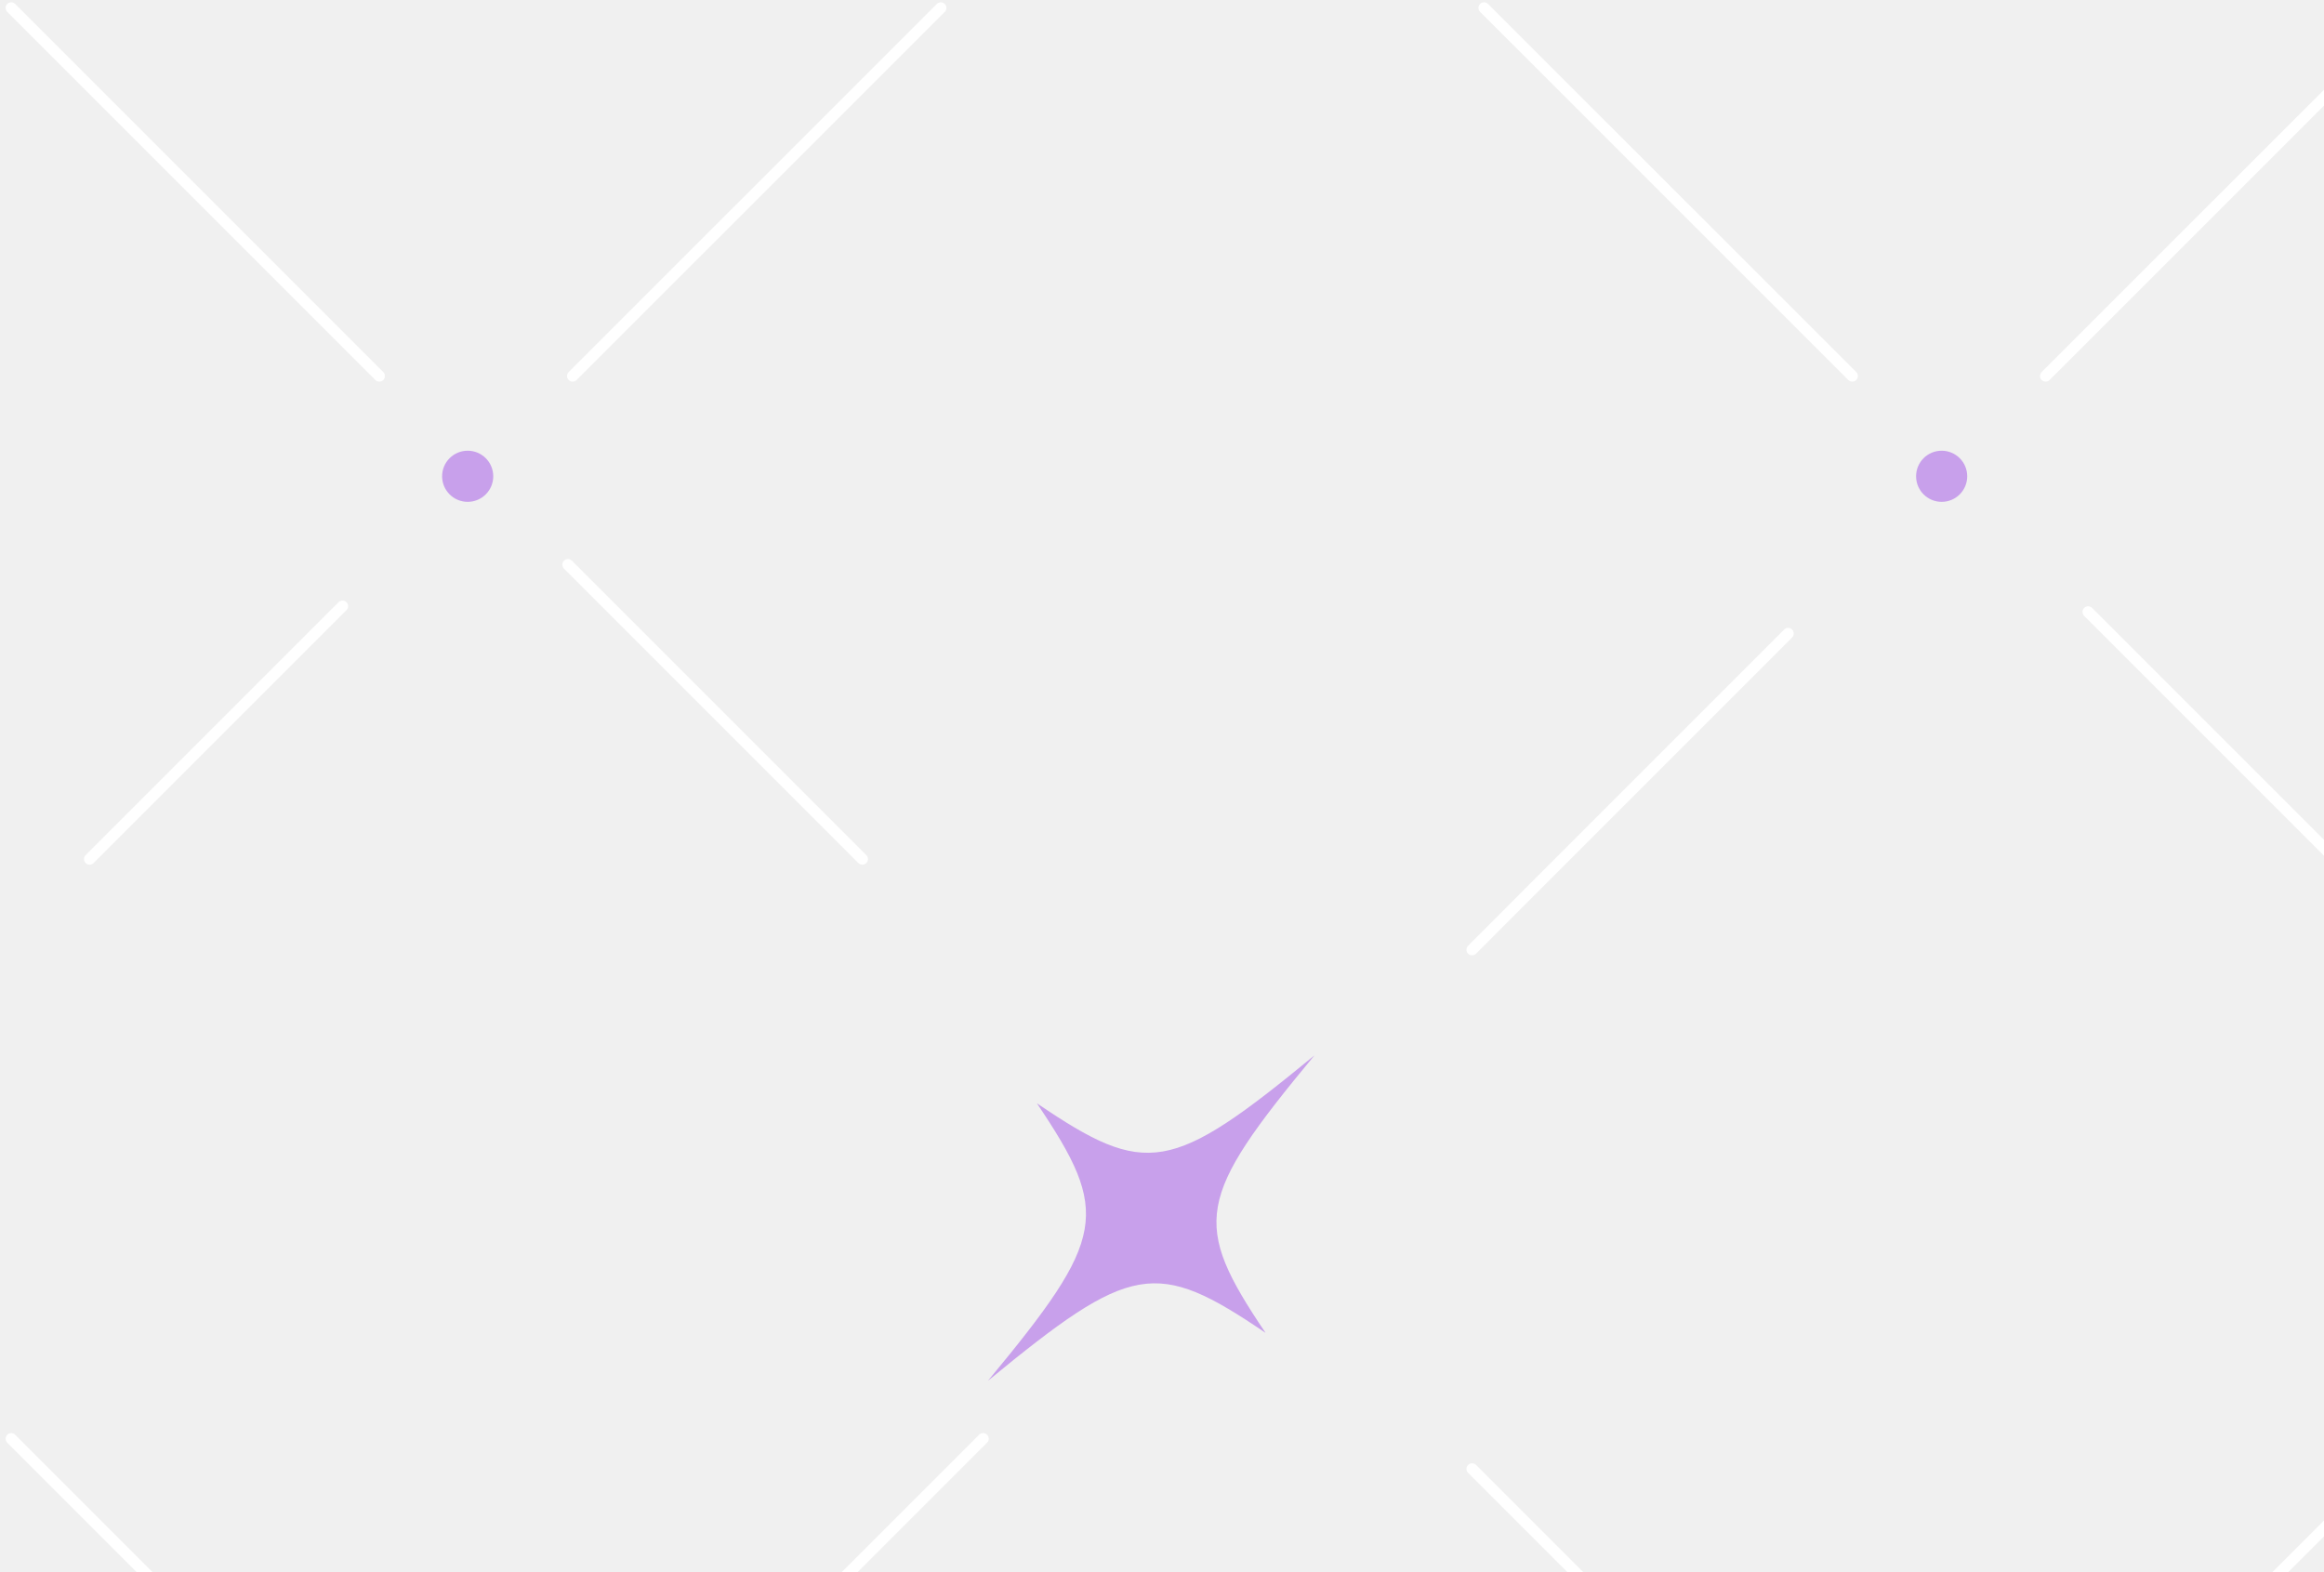
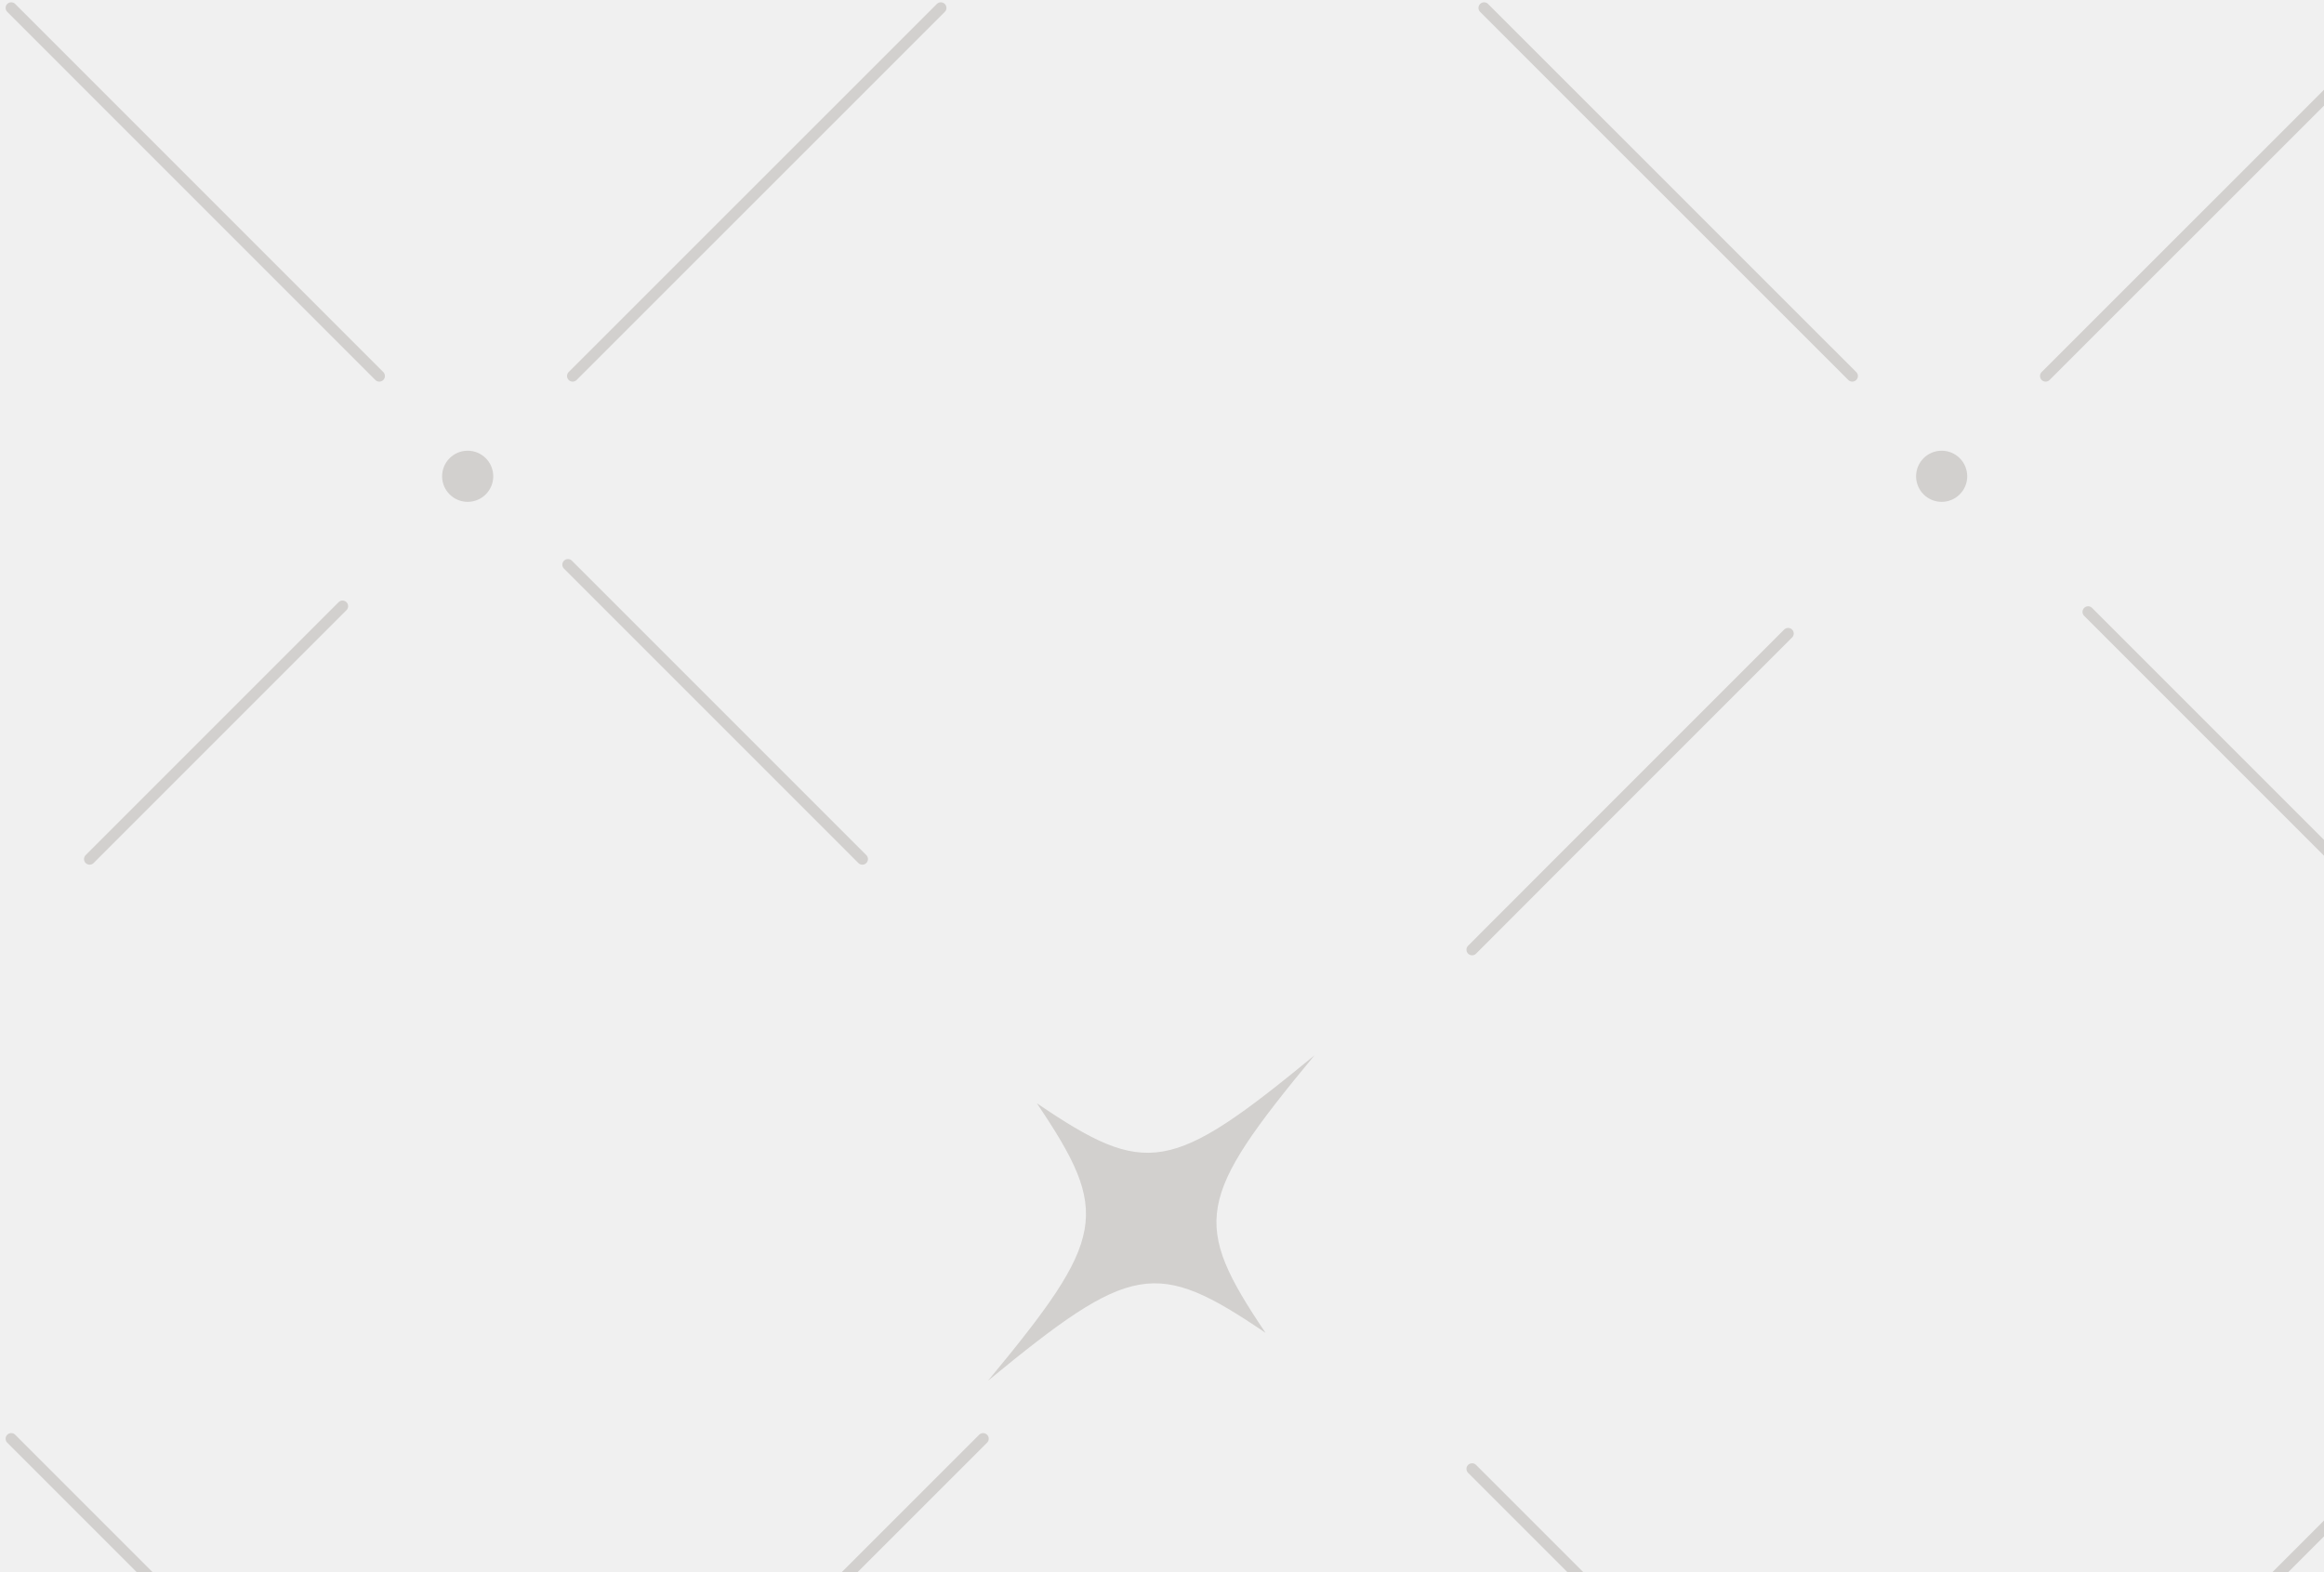
<svg xmlns="http://www.w3.org/2000/svg" width="207" height="140" viewBox="0 0 207 140" fill="none">
-   <path d="M131.119 130.83L159.878 159.59" stroke="white" stroke-linecap="round" stroke-linejoin="round" />
-   <path d="M50.587 50.294L76.809 76.516" stroke="white" stroke-linecap="round" stroke-linejoin="round" />
-   <path d="M1 0.705L33.785 33.491" stroke="white" stroke-linecap="round" stroke-linejoin="round" />
-   <path d="M182.205 33.491L215 0.705" stroke="white" stroke-linecap="round" stroke-linejoin="round" />
+   <path d="M131.119 130.83L159.878 159.59" stroke=" #d2d0ce" stroke-linecap="round" stroke-linejoin="round" />
+   <path d="M50.587 50.294L76.809 76.516" stroke=" #d2d0ce" stroke-linecap="round" stroke-linejoin="round" />
+   <path d="M1 0.705L33.785 33.491" stroke=" #d2d0ce" stroke-linecap="round" stroke-linejoin="round" />
+   <path d="M182.205 33.491L215 0.705" stroke=" #d2d0ce" stroke-linecap="round" stroke-linejoin="round" />
  <path d="M131.119 84.588L139.18 76.516L159.269 56.427" fill="#C8A0EB" />
-   <path d="M131.119 84.588L139.18 76.516L159.269 56.427" stroke="white" stroke-linecap="round" stroke-linejoin="round" />
-   <path d="M55.502 160.2L87.567 128.143" stroke="white" stroke-linecap="round" stroke-linejoin="round" />
-   <path d="M30.509 53.99L7.983 76.516" stroke="white" stroke-linecap="round" stroke-linejoin="round" />
-   <path d="M83.8 0.705L51.006 33.491" stroke="white" stroke-linecap="round" stroke-linejoin="round" />
-   <path d="M185.99 54.499L208.006 76.516" stroke="white" stroke-linecap="round" stroke-linejoin="round" />
-   <path d="M132.188 0.705L164.983 33.491" stroke="white" stroke-linecap="round" stroke-linejoin="round" />
-   <path d="M180.827 162.317L213.652 129.481" stroke="white" stroke-linecap="round" stroke-linejoin="round" />
-   <path d="M33.425 160.569L1 128.143" stroke="white" stroke-linecap="round" stroke-linejoin="round" />
-   <path d="M112.723 118.714C106.14 108.934 106.52 106.747 117.079 94C104.302 104.509 102.115 104.889 92.355 98.266C98.938 108.045 98.559 110.233 88 122.98C100.776 112.471 102.964 112.091 112.723 118.714Z" fill="#C8A0EB" />
-   <path d="M41.657 44.699C42.914 44.699 43.934 43.679 43.934 42.421C43.934 41.163 42.914 40.144 41.657 40.144C40.399 40.144 39.379 41.163 39.379 42.421C39.379 43.679 40.399 44.699 41.657 44.699Z" fill="#C8A0EB" />
-   <path d="M172.945 44.699C174.202 44.699 175.222 43.679 175.222 42.421C175.222 41.163 174.202 40.144 172.945 40.144C171.687 40.144 170.667 41.163 170.667 42.421C170.667 43.679 171.687 44.699 172.945 44.699Z" fill="#C8A0EB" />
+   <path d="M131.119 84.588L139.18 76.516L159.269 56.427" stroke=" #d2d0ce" stroke-linecap="round" stroke-linejoin="round" />
+   <path d="M55.502 160.2L87.567 128.143" stroke=" #d2d0ce" stroke-linecap="round" stroke-linejoin="round" />
+   <path d="M30.509 53.99L7.983 76.516" stroke=" #d2d0ce" stroke-linecap="round" stroke-linejoin="round" />
+   <path d="M83.8 0.705L51.006 33.491" stroke=" #d2d0ce" stroke-linecap="round" stroke-linejoin="round" />
+   <path d="M185.99 54.499L208.006 76.516" stroke=" #d2d0ce" stroke-linecap="round" stroke-linejoin="round" />
+   <path d="M132.188 0.705L164.983 33.491" stroke=" #d2d0ce" stroke-linecap="round" stroke-linejoin="round" />
+   <path d="M180.827 162.317L213.652 129.481" stroke=" #d2d0ce" stroke-linecap="round" stroke-linejoin="round" />
+   <path d="M33.425 160.569L1 128.143" stroke=" #d2d0ce" stroke-linecap="round" stroke-linejoin="round" />
+   <path d="M112.723 118.714C106.14 108.934 106.52 106.747 117.079 94C104.302 104.509 102.115 104.889 92.355 98.266C98.938 108.045 98.559 110.233 88 122.98C100.776 112.471 102.964 112.091 112.723 118.714Z" fill=" #d2d0ce" />
+   <path d="M41.657 44.699C42.914 44.699 43.934 43.679 43.934 42.421C43.934 41.163 42.914 40.144 41.657 40.144C40.399 40.144 39.379 41.163 39.379 42.421C39.379 43.679 40.399 44.699 41.657 44.699Z" fill=" #d2d0ce" />
+   <path d="M172.945 44.699C174.202 44.699 175.222 43.679 175.222 42.421C175.222 41.163 174.202 40.144 172.945 40.144C171.687 40.144 170.667 41.163 170.667 42.421C170.667 43.679 171.687 44.699 172.945 44.699Z" fill=" #d2d0ce" />
</svg>
